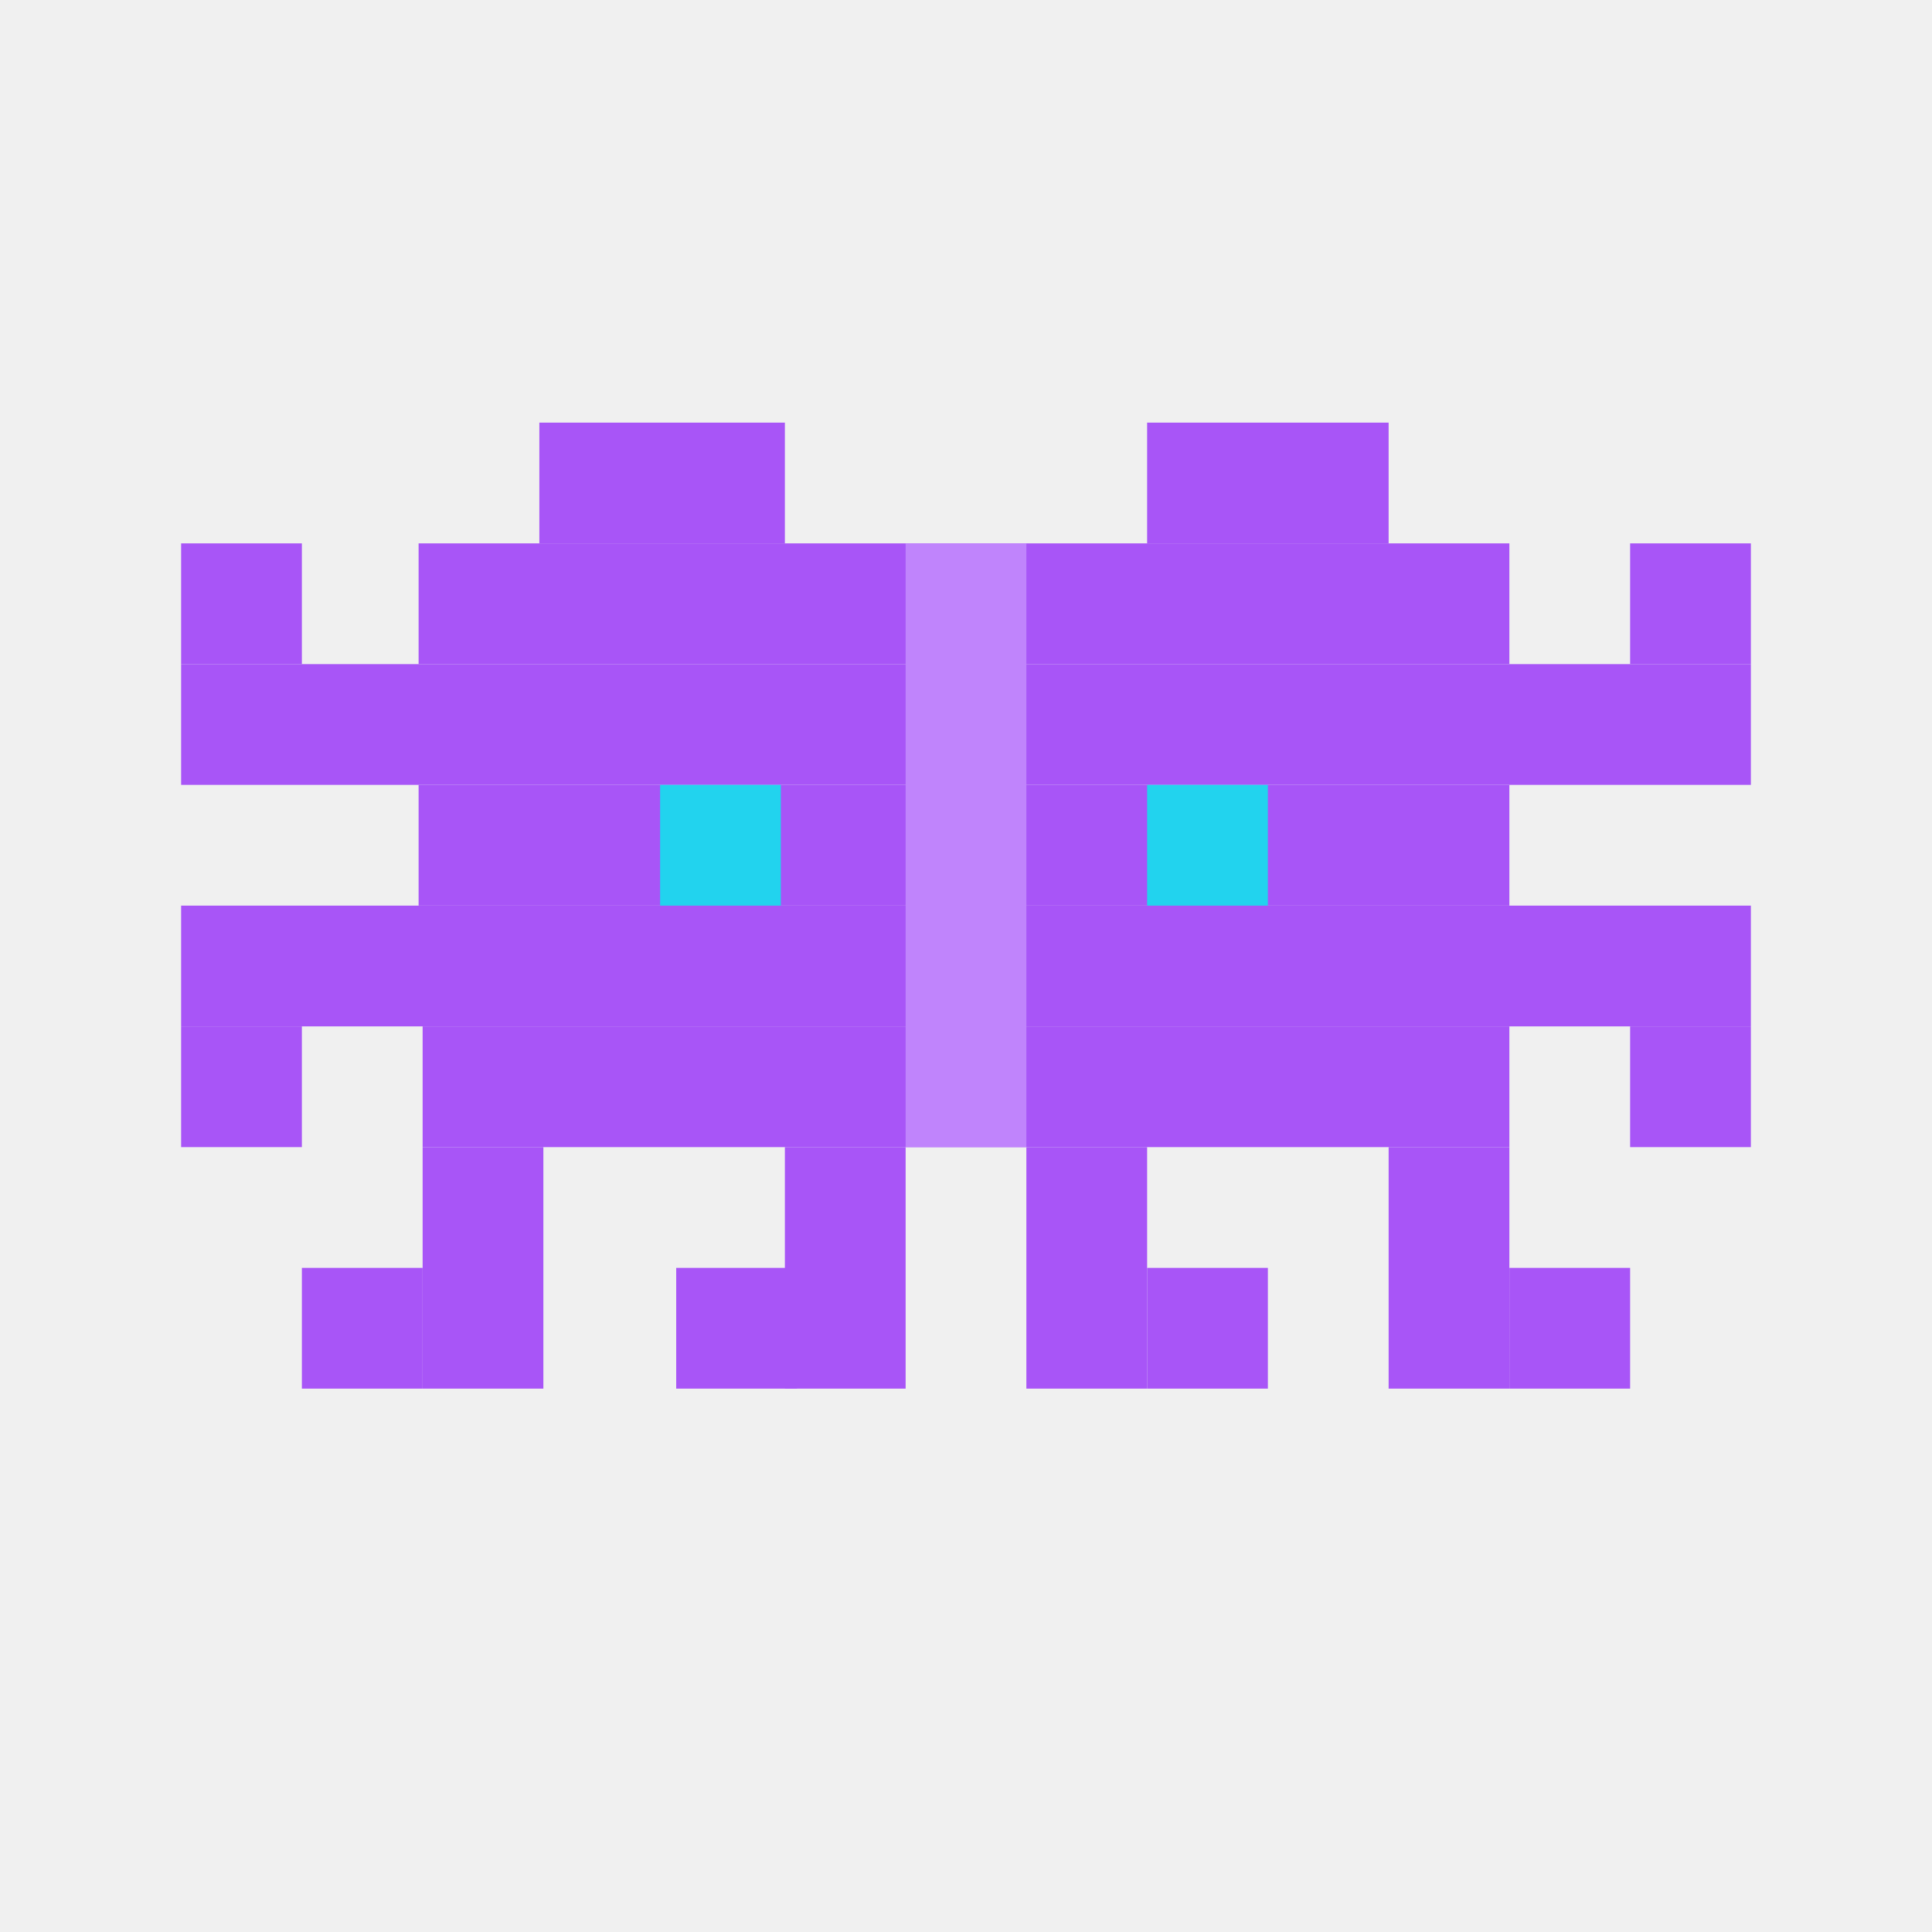
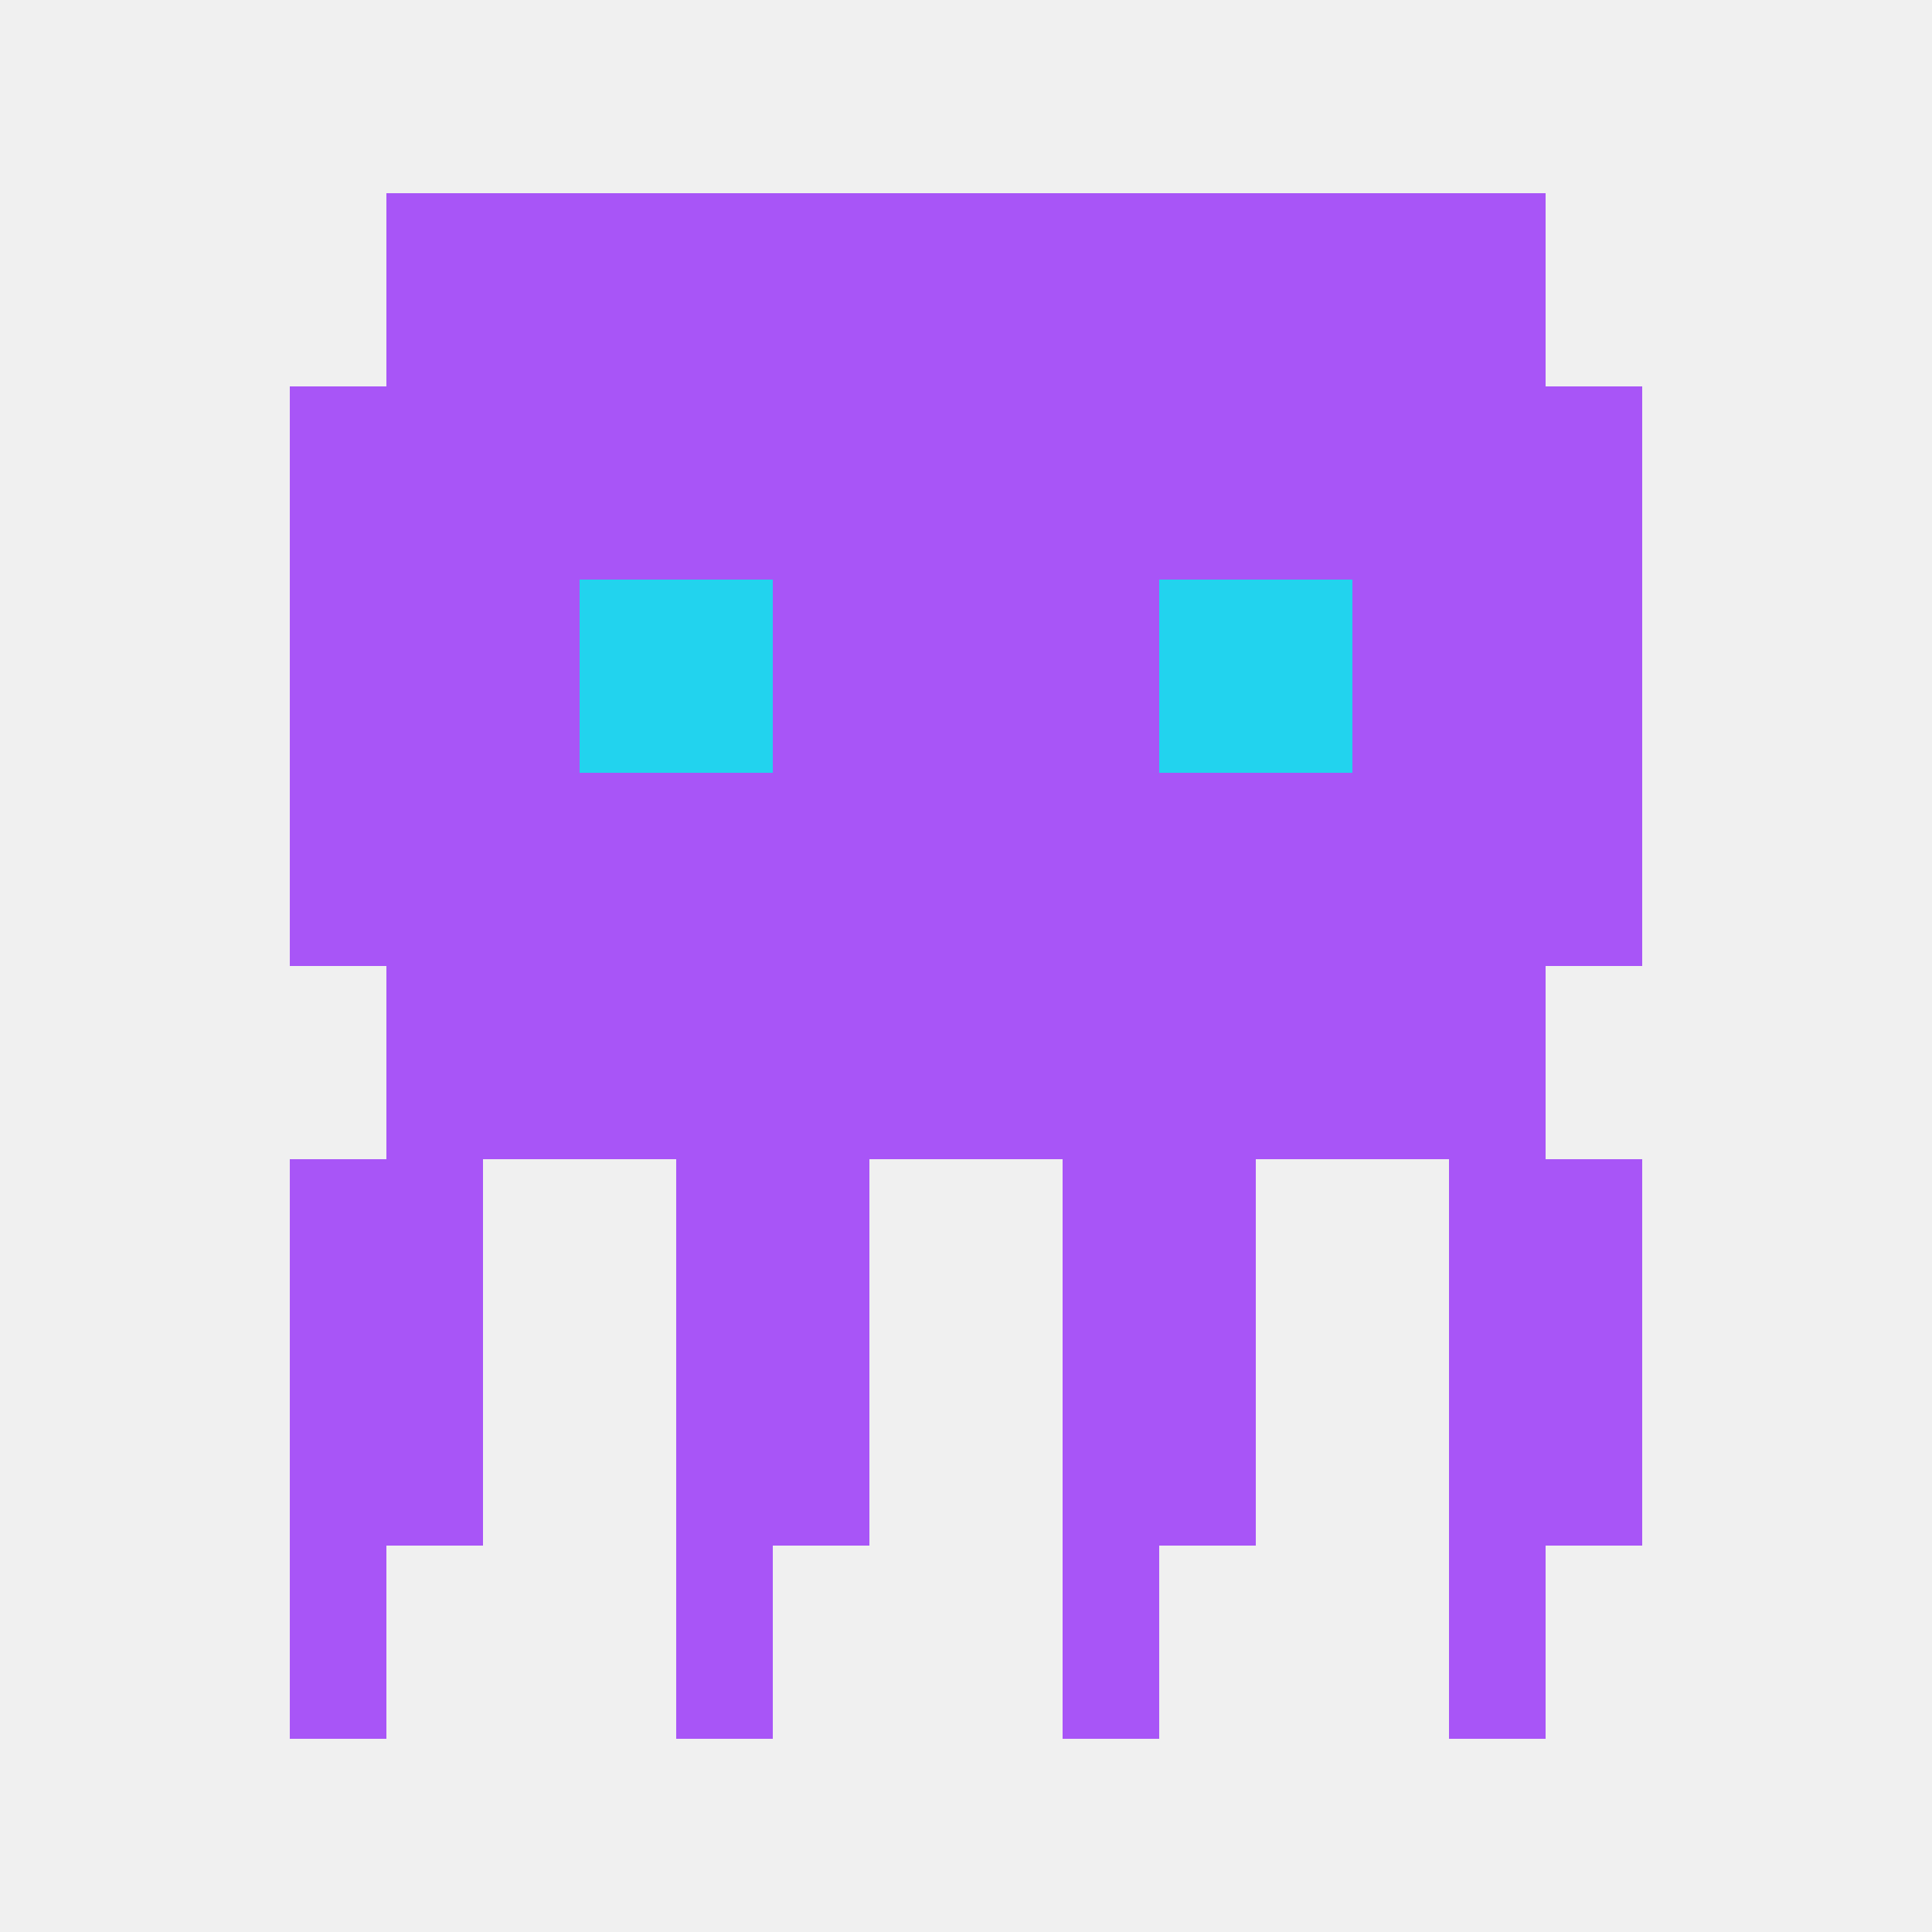
<svg xmlns="http://www.w3.org/2000/svg" width="480" height="480" viewBox="0 0 480 480" fill="none">
-   <g clip-path="url(#clip0_3097_172)">
-     <path d="M75 255H45V285H75V255Z" fill="#A855F7" />
-     <path d="M75 135H45V165H75V135Z" fill="#A855F7" />
-     <path d="M195 105H134V135H195V105Z" fill="#A855F7" />
-     <path d="M345 105H285V135H345V105Z" fill="#A855F7" />
-     <path d="M375 135H104V165H375V135Z" fill="#A855F7" />
-     <path d="M435 165H45V195H435V165Z" fill="#A855F7" />
-     <path d="M375 195H104V225H375V195Z" fill="#A855F7" />
-     <path d="M435 225H45V255H435V225Z" fill="#A855F7" />
-     <path d="M375 255H105V285H375V255Z" fill="#A855F7" />
-     <path d="M135 285H105V345H135V285Z" fill="#A855F7" />
-     <path d="M105 315H75V345H105V315Z" fill="#A855F7" />
-     <path d="M375 285H345V345H375V285Z" fill="#A855F7" />
-     <path d="M405 315H375V345H405V315Z" fill="#A855F7" />
-     <path d="M315 315H285V345H315V315Z" fill="#A855F7" />
-     <path d="M435 255H405V285H435V255Z" fill="#A855F7" />
-     <path d="M198 315H168V345H198V315Z" fill="#A855F7" />
-     <path d="M225 285H195V345H225V285Z" fill="#A855F7" />
-     <path d="M285 285H255V345H285V285Z" fill="#A855F7" />
-     <path d="M255 135H225V285H255V135Z" fill="#C084FC" />
-     <path d="M194 195H164V225H194V195Z" fill="#22D3EE" />
-     <path d="M315 195H285V225H315V195Z" fill="#22D3EE" />
-     <path d="M435 135H405V165H435V135Z" fill="#A855F7" />
-   </g>
-   <defs>
-     <clipPath id="clip0_3097_172">
-       <rect width="480" height="480" fill="white" />
-     </clipPath>
-   </defs>
+   <path d="M384 48H96V96H384V48Z" fill="#A855F7" />
+   <path d="M408 96H72V192H408V96Z" fill="#A855F7" />
+   <path d="M192 144H144V192H192V144Z" fill="#22D3EE" />
+   <path d="M336 144H288V192H336V144Z" fill="#22D3EE" />
+   <path d="M408 192H72V240H408V192Z" fill="#A855F7" />
+   <path d="M384 240H96V288H384V240Z" fill="#A855F7" />
+   <path d="M120 288H72V384H120V288Z" fill="#A855F7" />
+   <path d="M216 288H168V384H216V288Z" fill="#A855F7" />
+   <path d="M312 288H264V384H312V288Z" fill="#A855F7" />
+   <path d="M408 288H360V384H408V288Z" fill="#A855F7" />
+   <path d="M96 384H72V432H96V384Z" fill="#A855F7" />
+   <path d="M192 384H168V432H192V384Z" fill="#A855F7" />
+   <path d="M288 384H264V432H288V384Z" fill="#A855F7" />
+   <path d="M384 384H360V432H384V384Z" fill="#A855F7" />
</svg>
